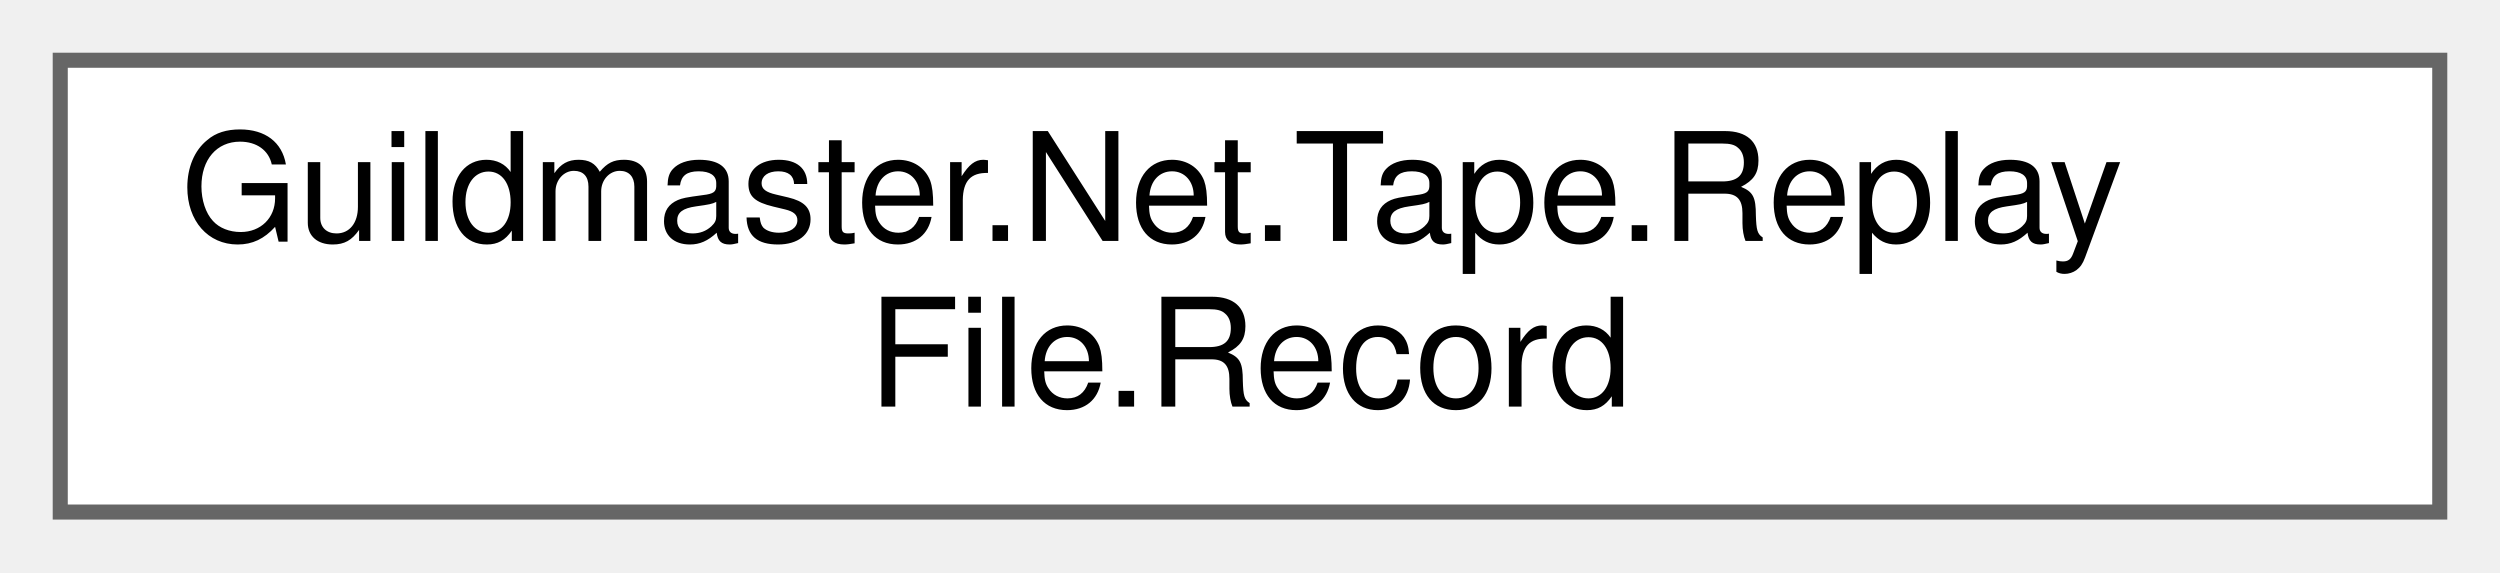
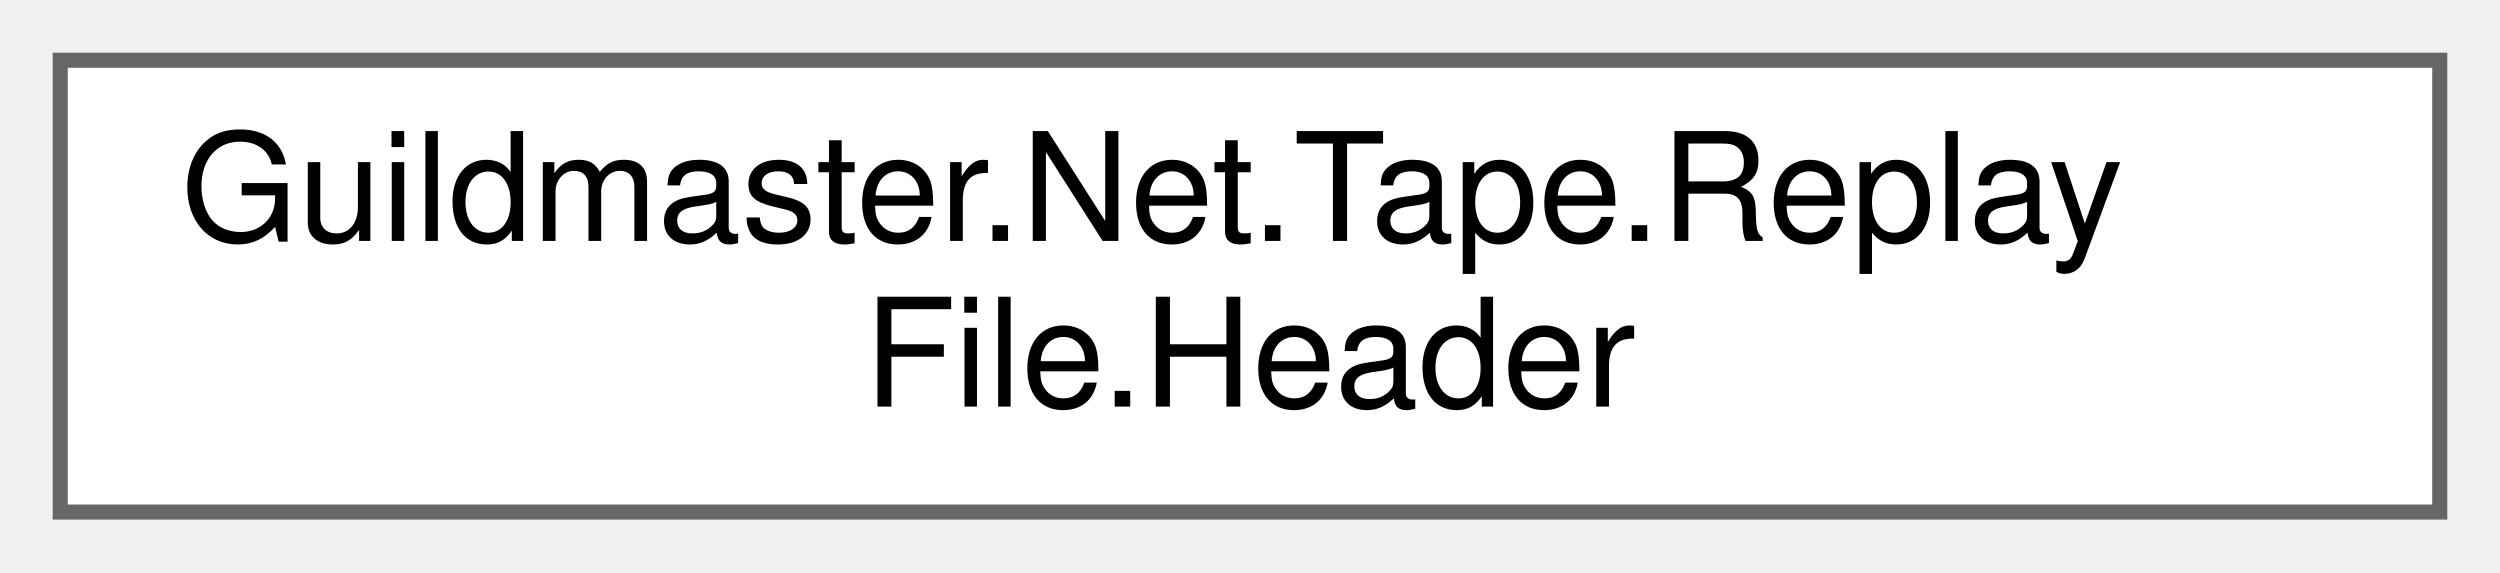
<svg xmlns="http://www.w3.org/2000/svg" xmlns:xlink="http://www.w3.org/1999/xlink" width="166pt" height="38pt" viewBox="0.00 0.00 166.00 38.00">
  <g id="graph0" class="graph" transform="scale(1 1) rotate(0) translate(4 34)">
    <g id="Node000000" class="node">
      <g id="a_Node000000">
-         <a xlink:href="classGuildmaster_1_1Net_1_1Tape_1_1ReplayFile_1_1Record.html" target="_top" xlink:title="Тег записи в потоке. Порядок значений — часть формата, не переставлять.">
+         <a xlink:href="structGuildmaster_1_1Net_1_1Tape_1_1ReplayFile_1_1Header.html" target="_top" xlink:title="Заголовок файла: то, что известно на открытии записи и не меняется по ходу боя.">
          <polygon fill="white" stroke="#666666" points="158,-30 0,-30 0,0 158,0 158,-30" />
          <text text-anchor="start" x="8" y="-18" font-family="Helvetica,sans-Serif" font-size="10.00">Guildmaster.Net.Tape.Replay</text>
-           <text text-anchor="middle" x="79" y="-7" font-family="Helvetica,sans-Serif" font-size="10.00">File.Record</text>
+           <text text-anchor="middle" x="79" y="-7" font-family="Helvetica,sans-Serif" font-size="10.00">File.Header</text>
        </a>
      </g>
    </g>
  </g>
</svg>
